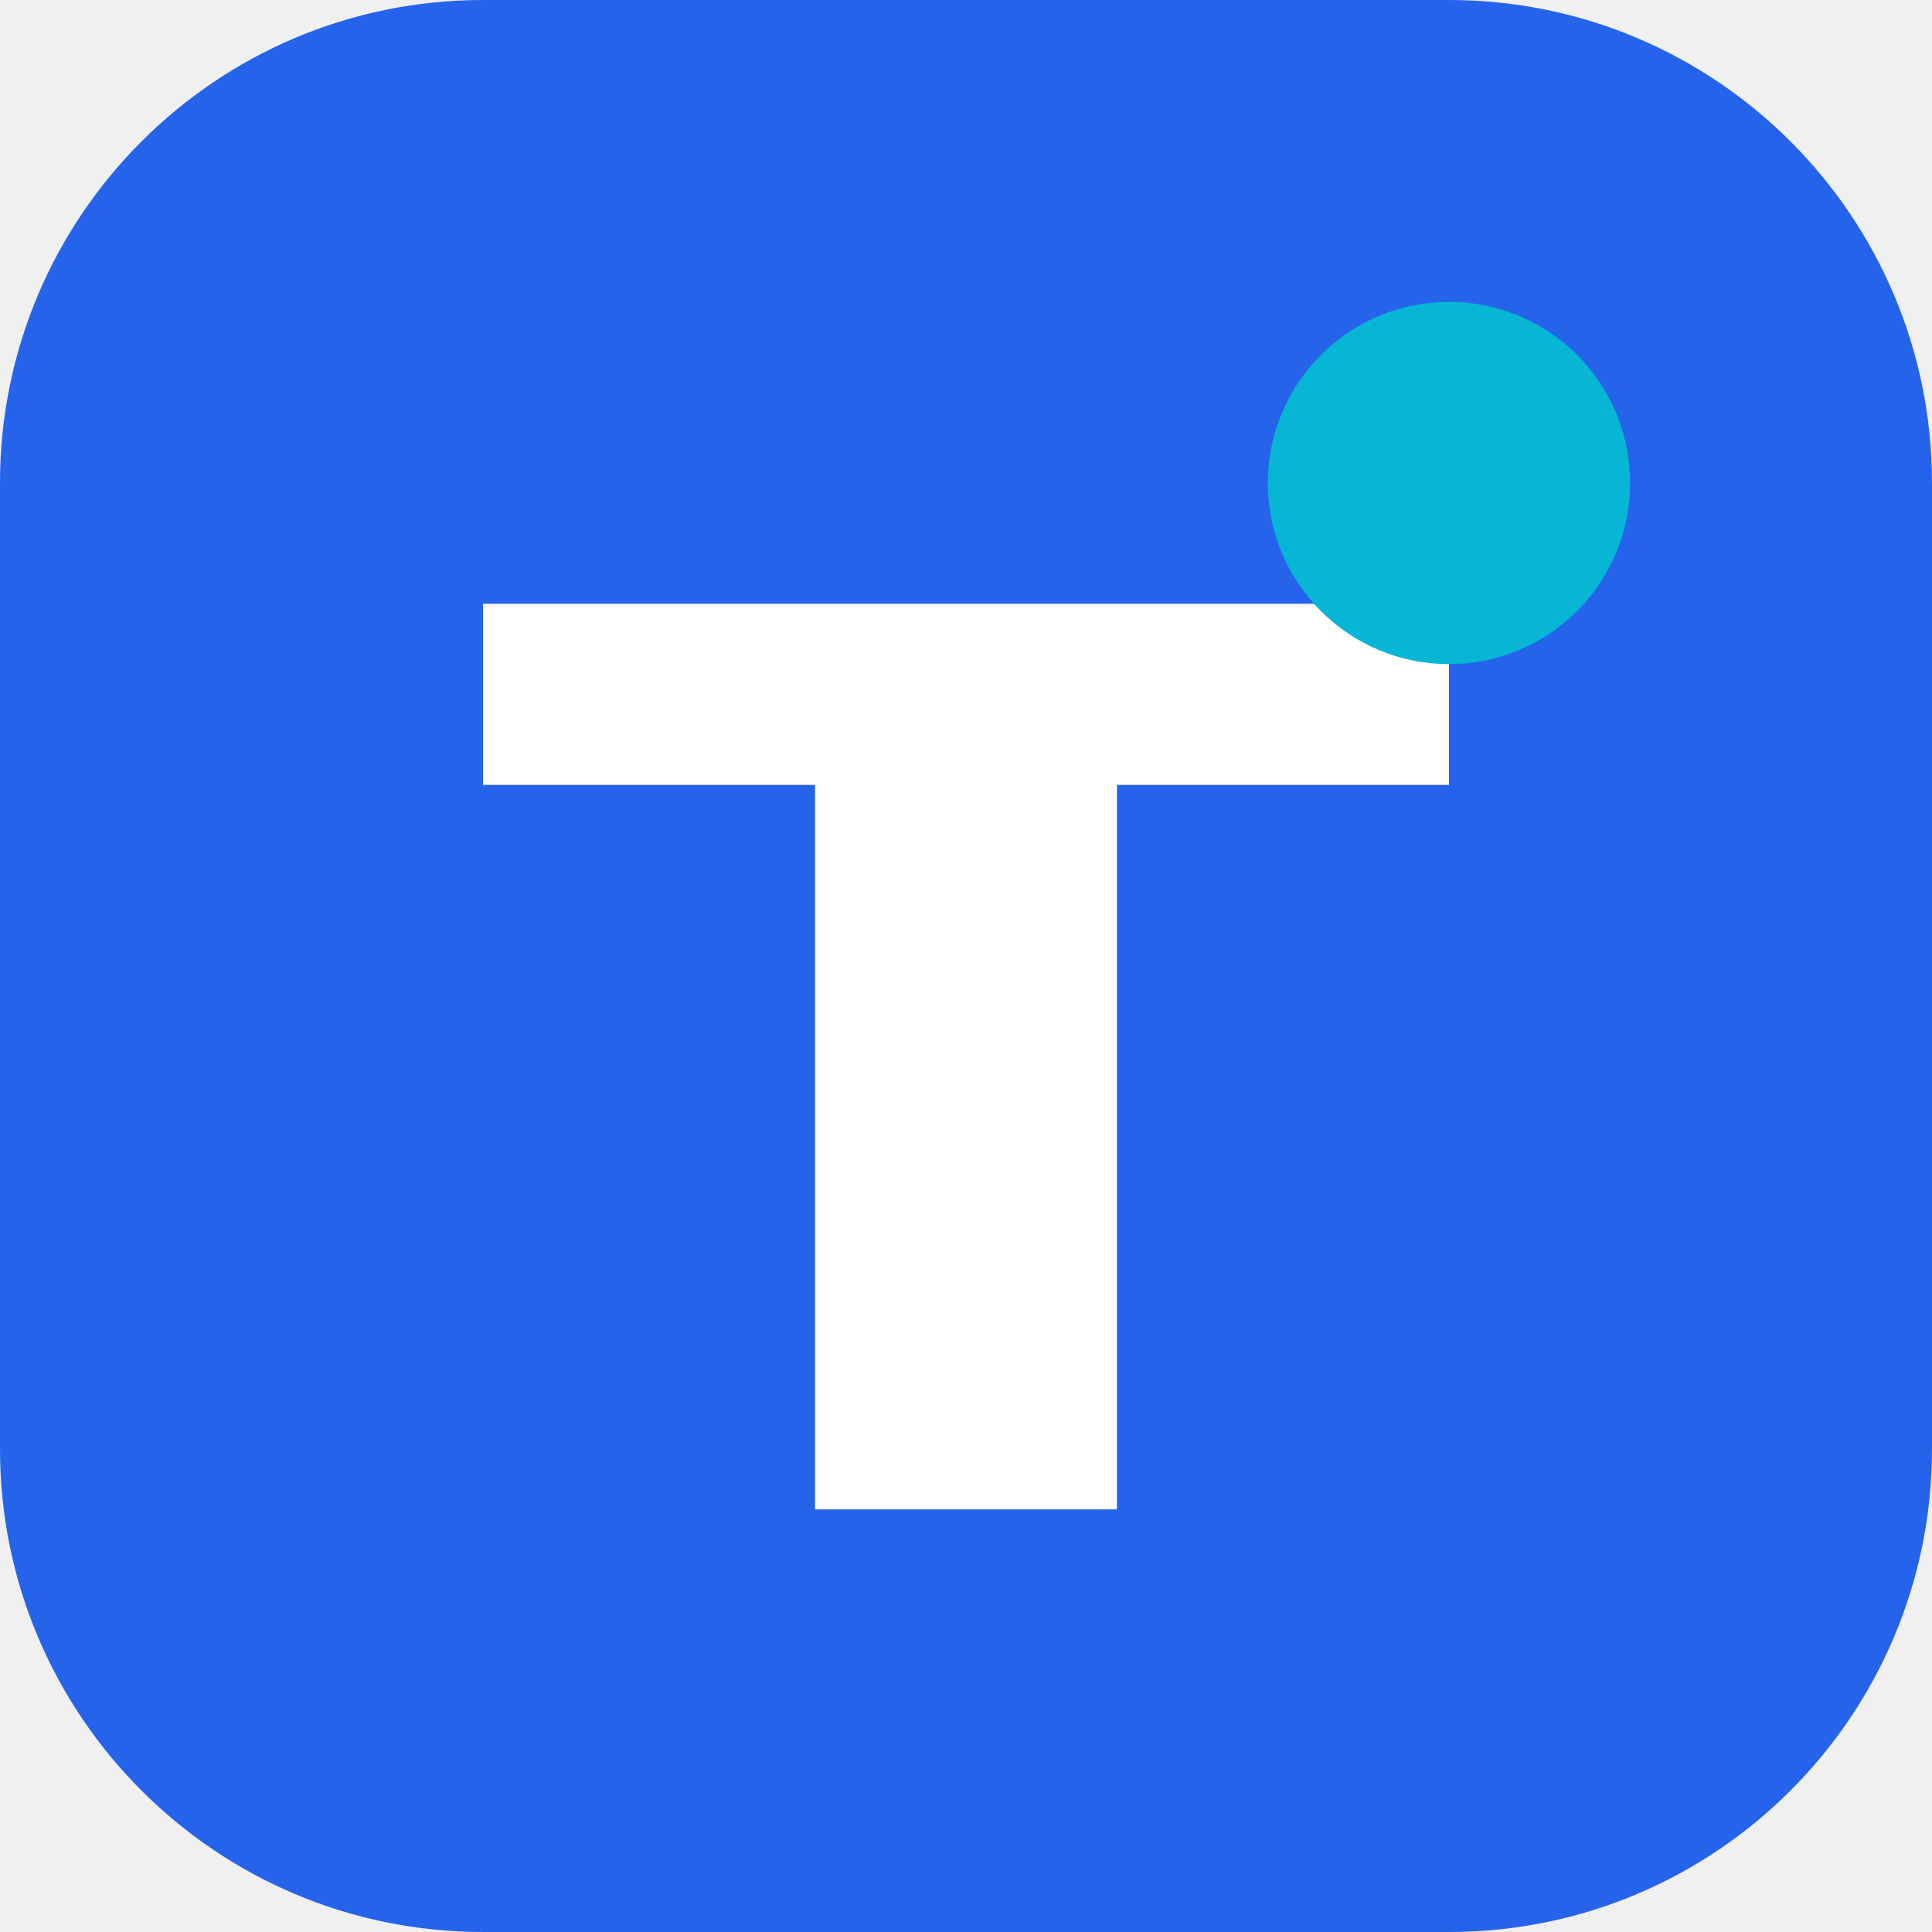
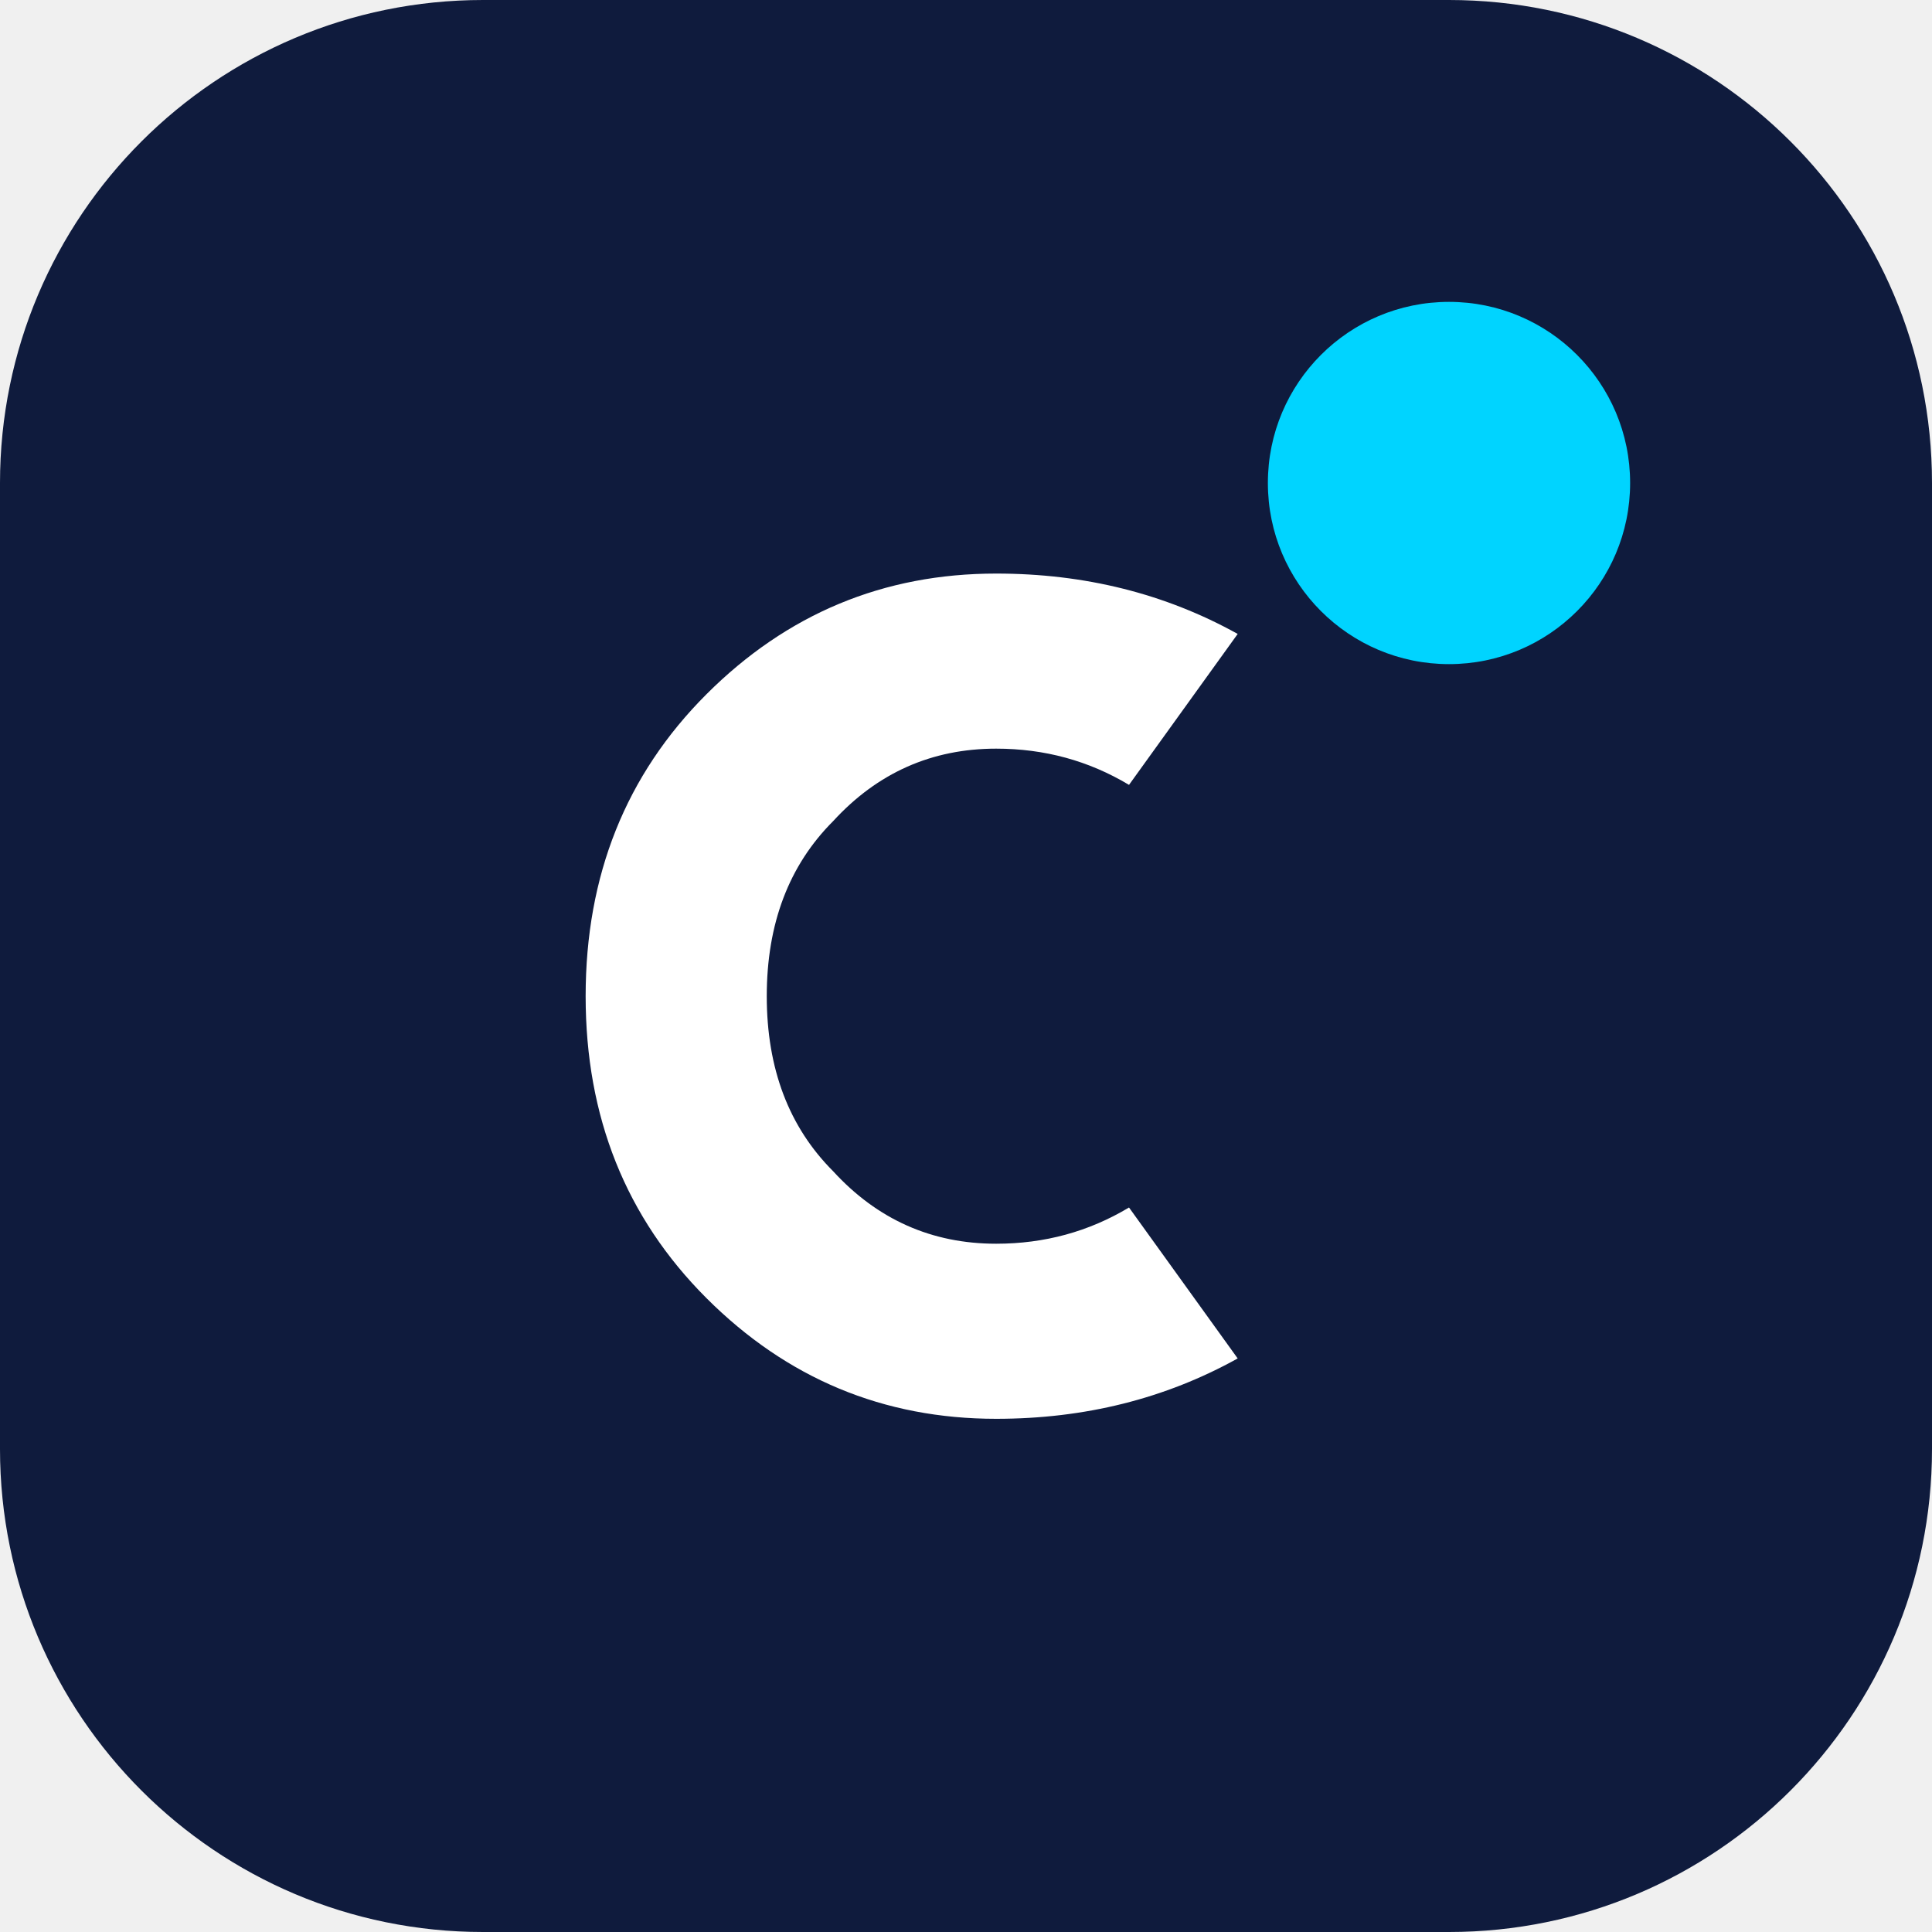
<svg xmlns="http://www.w3.org/2000/svg" width="32" height="32" viewBox="0 0 32 32" fill="none">
-   <rect width="32" height="32" rx="8" fill="#2563eb" />
-   <path d="M8 10h16v3H18.5v12h-5V13H8v-3z" fill="#ffffff" />
-   <circle cx="24" cy="8" r="3" fill="#06b6d4" />
+   <rect width="32" height="32" rx="8" fill="#0f1b3d" />
+   <path d="M20.5 22.5q-1.8 1-4 1-2.8 0-4.8-2T9.7 16.5q0-3 2-5t4.8-2q2.2 0 4 1l-1.8 2.5q-1-.6-2.2-.6-1.6 0-2.7 1.2-1.1 1.1-1.1 2.9 0 1.8 1.1 2.9 1.1 1.2 2.7 1.2 1.2 0 2.2-.6z" fill="#ffffff" />
+   <circle cx="24" cy="8" r="3" fill="#00d4ff" />
</svg>
